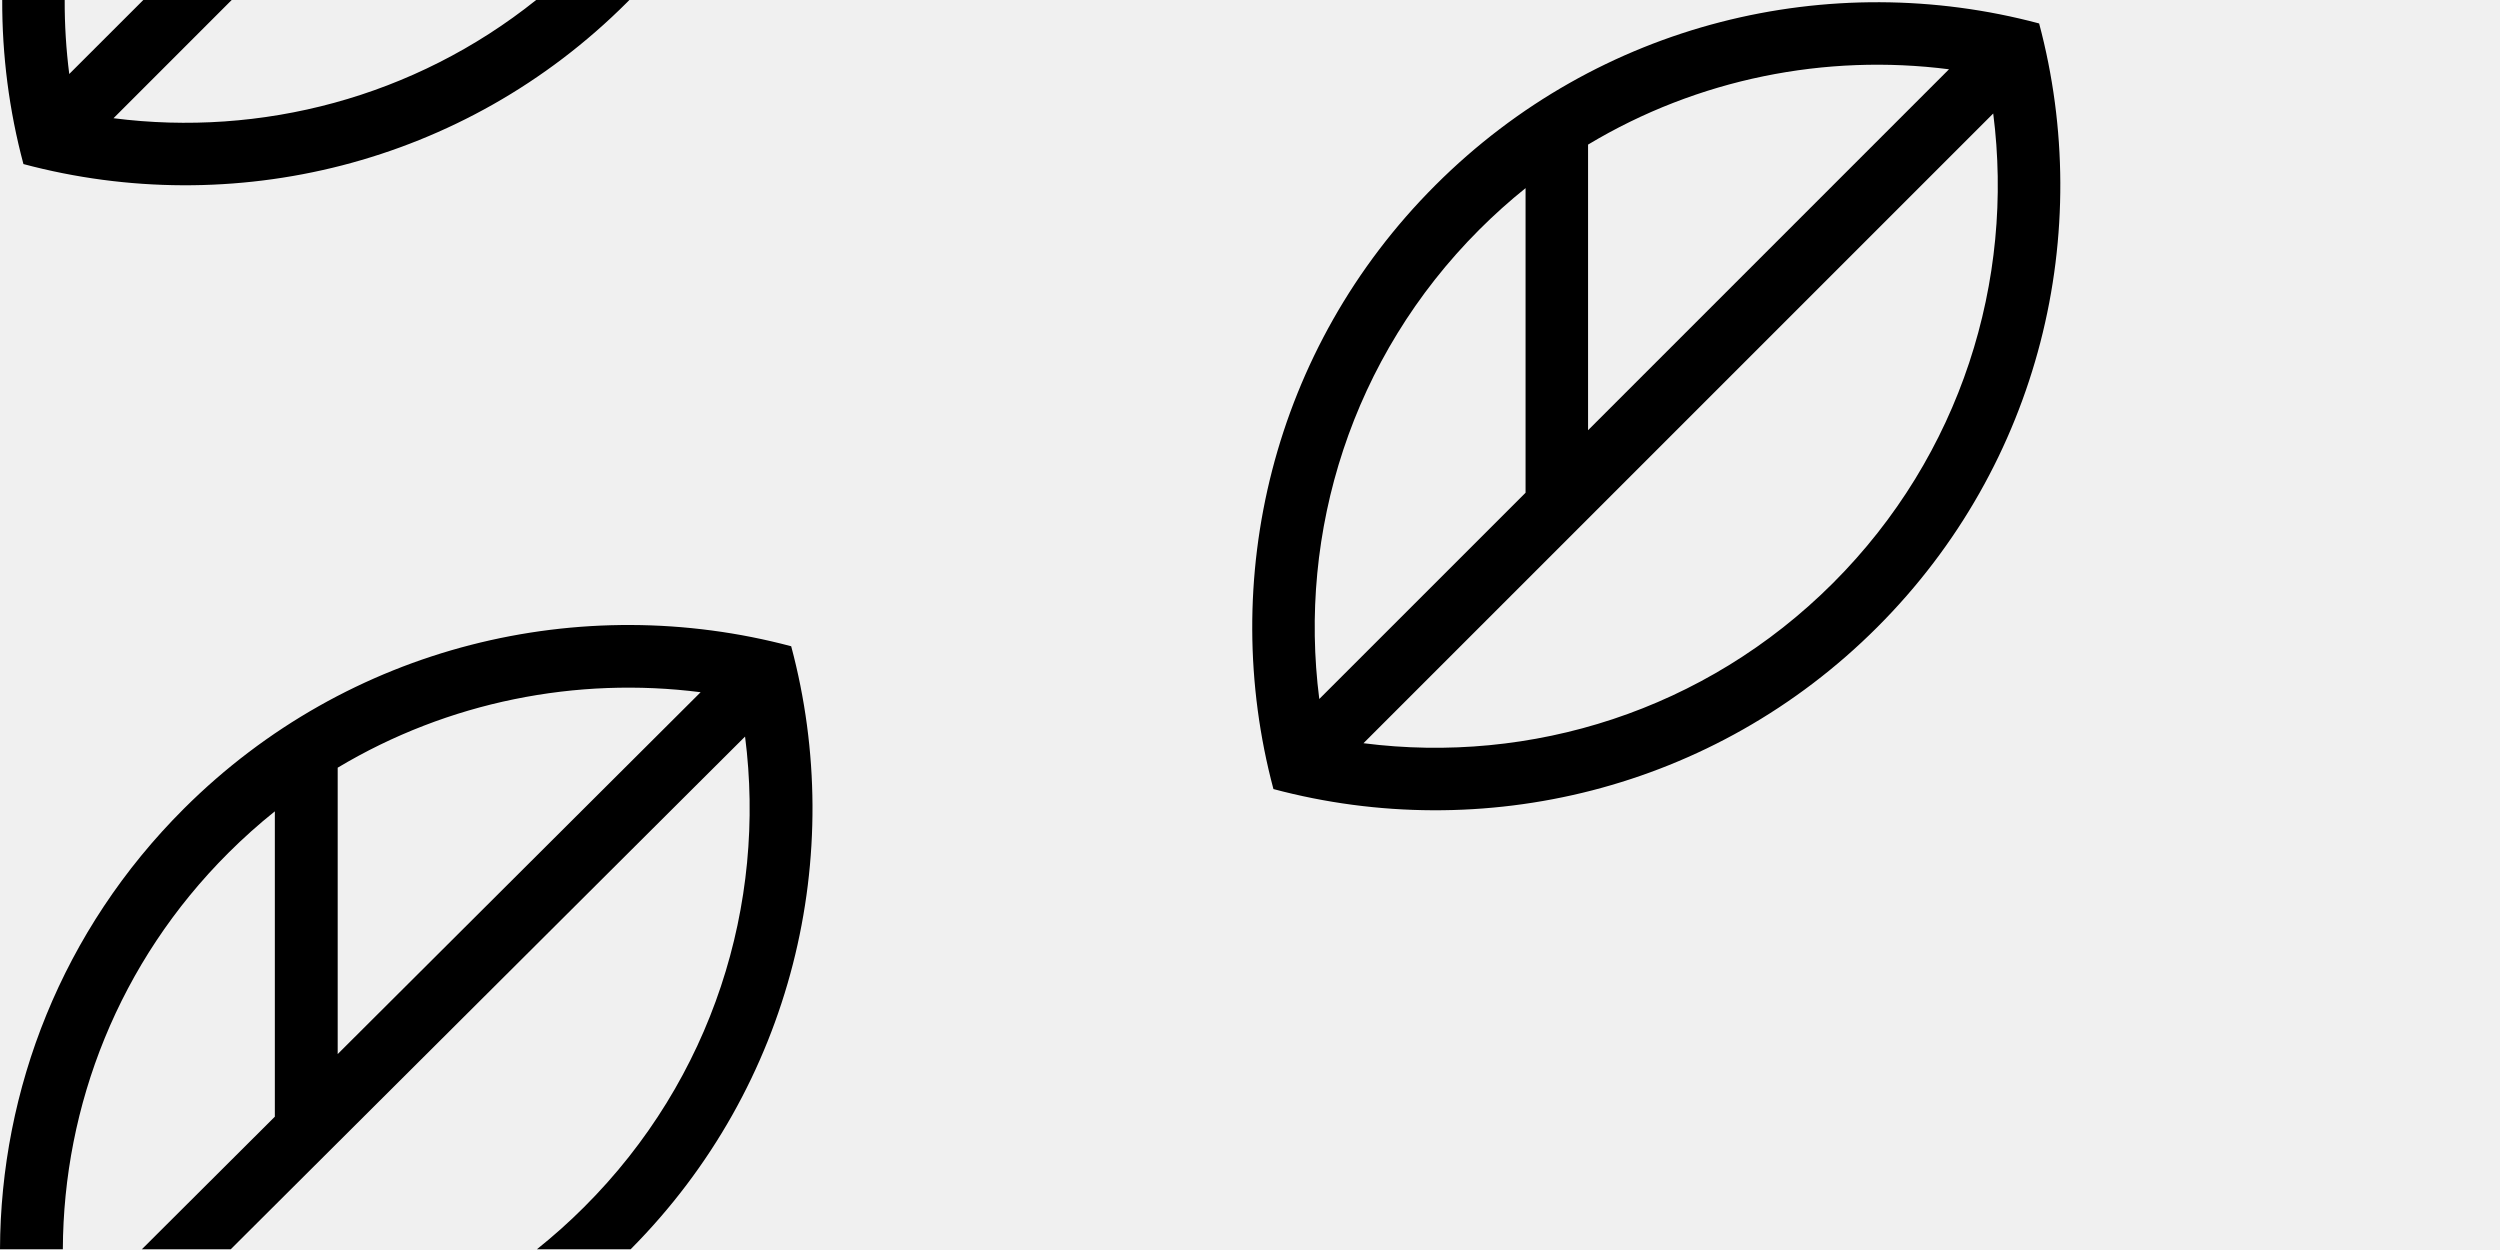
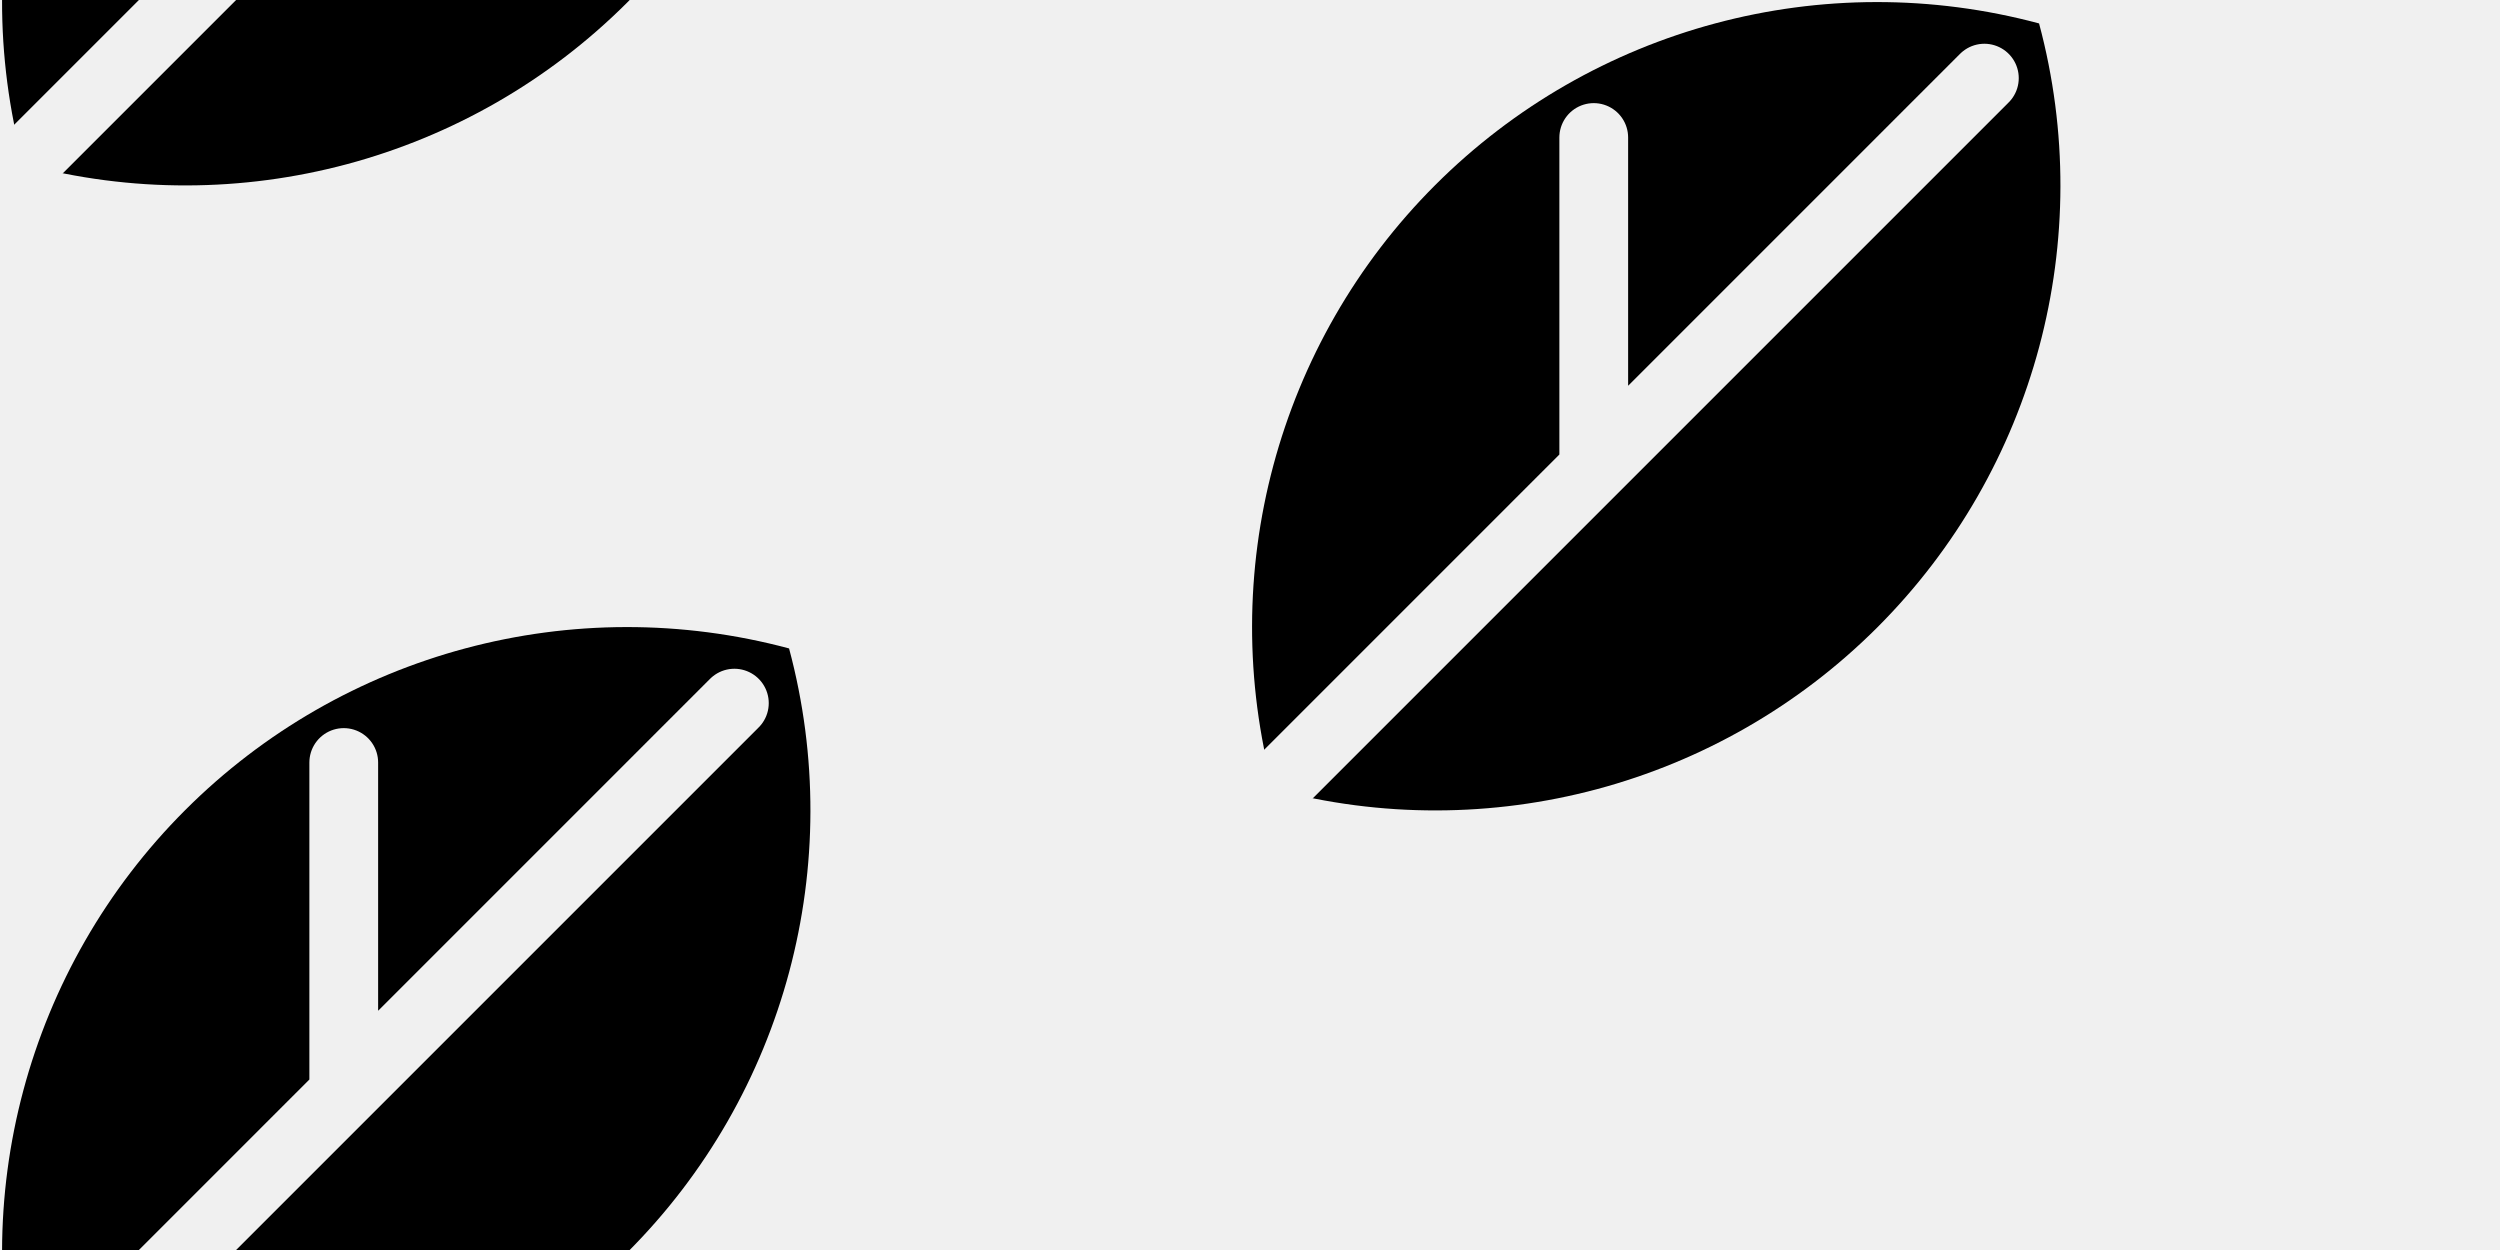
<svg xmlns="http://www.w3.org/2000/svg" width="80" height="40" viewBox="0 0 80 40">
-   <g fill="#000" fill-rule="evenodd">
-     <path d="M2.011 39.976c.018-4.594 1.785-9.182 5.301-12.687.475-.474.97-.916 1.483-1.326v9.771L4.54 39.976H2.01zm5.373 0L23.842 23.57c.687 5.351-1.031 10.95-5.154 15.06-.483.483-.987.931-1.508 1.347H7.384zm-7.384 0c.018-5.107 1.982-10.208 5.89-14.104 5.263-5.247 12.718-6.978 19.428-5.192 1.783 6.658.07 14.053-5.137 19.296H.001zm10.806-15.41c3.537-2.116 7.644-2.921 11.614-2.415L10.806 33.73v-9.163zM65.25.75C58.578-1.032 51.164.694 45.93 5.929c-5.235 5.235-6.961 12.649-5.18 19.321 6.673 1.782 14.087.056 19.322-5.179 5.235-5.235 6.961-12.649 5.18-19.321zM43.632 23.783c5.338.683 10.925-1.026 15.025-5.126 4.1-4.1 5.809-9.687 5.126-15.025l-20.151 20.15zm7.186-19.156c3.518-2.112 7.602-2.915 11.55-2.41l-11.55 11.55v-9.14zm-3.475 2.716c-4.1 4.1-5.809 9.687-5.126 15.025l6.601-6.6V6.02c-.51.41-1.002.85-1.475 1.323zM.071 0C.065 1.766.291 3.533.75 5.25 7.422 7.032 14.836 5.306 20.07.071l.07-.071H.072zm17.086 0C13.25 3.125 8.345 4.386 3.632 3.783L7.414 0h9.743zM2.07 0c-.003.791.046 1.582.146 2.368L4.586 0H2.07z" />
-   </g>
+   <defs>
+     <mask id="m" maskUnits="userSpaceOnUse" x="-20" y="-20" width="40" height="40">
+       <rect x="-20" y="-20" width="40" height="40" fill="#fff" />
+       <path d="M-12.25 12.25L10.5 -10.5M-2 2V-8.6" stroke="#000" stroke-width="2.2" stroke-linecap="round" />
+     </mask>
+     <path id="l" d="M-12.25 12.25A20 20 0 0 1 12.25 -12.25A20 20 0 0 1 -12.25 12.25Z" mask="url(#m)" />
+   </defs>
+   <use href="#l" x="13" y="33" />
+   <use href="#l" x="13" y="-7" />
+   <use href="#l" x="53" y="13" />
</svg>
